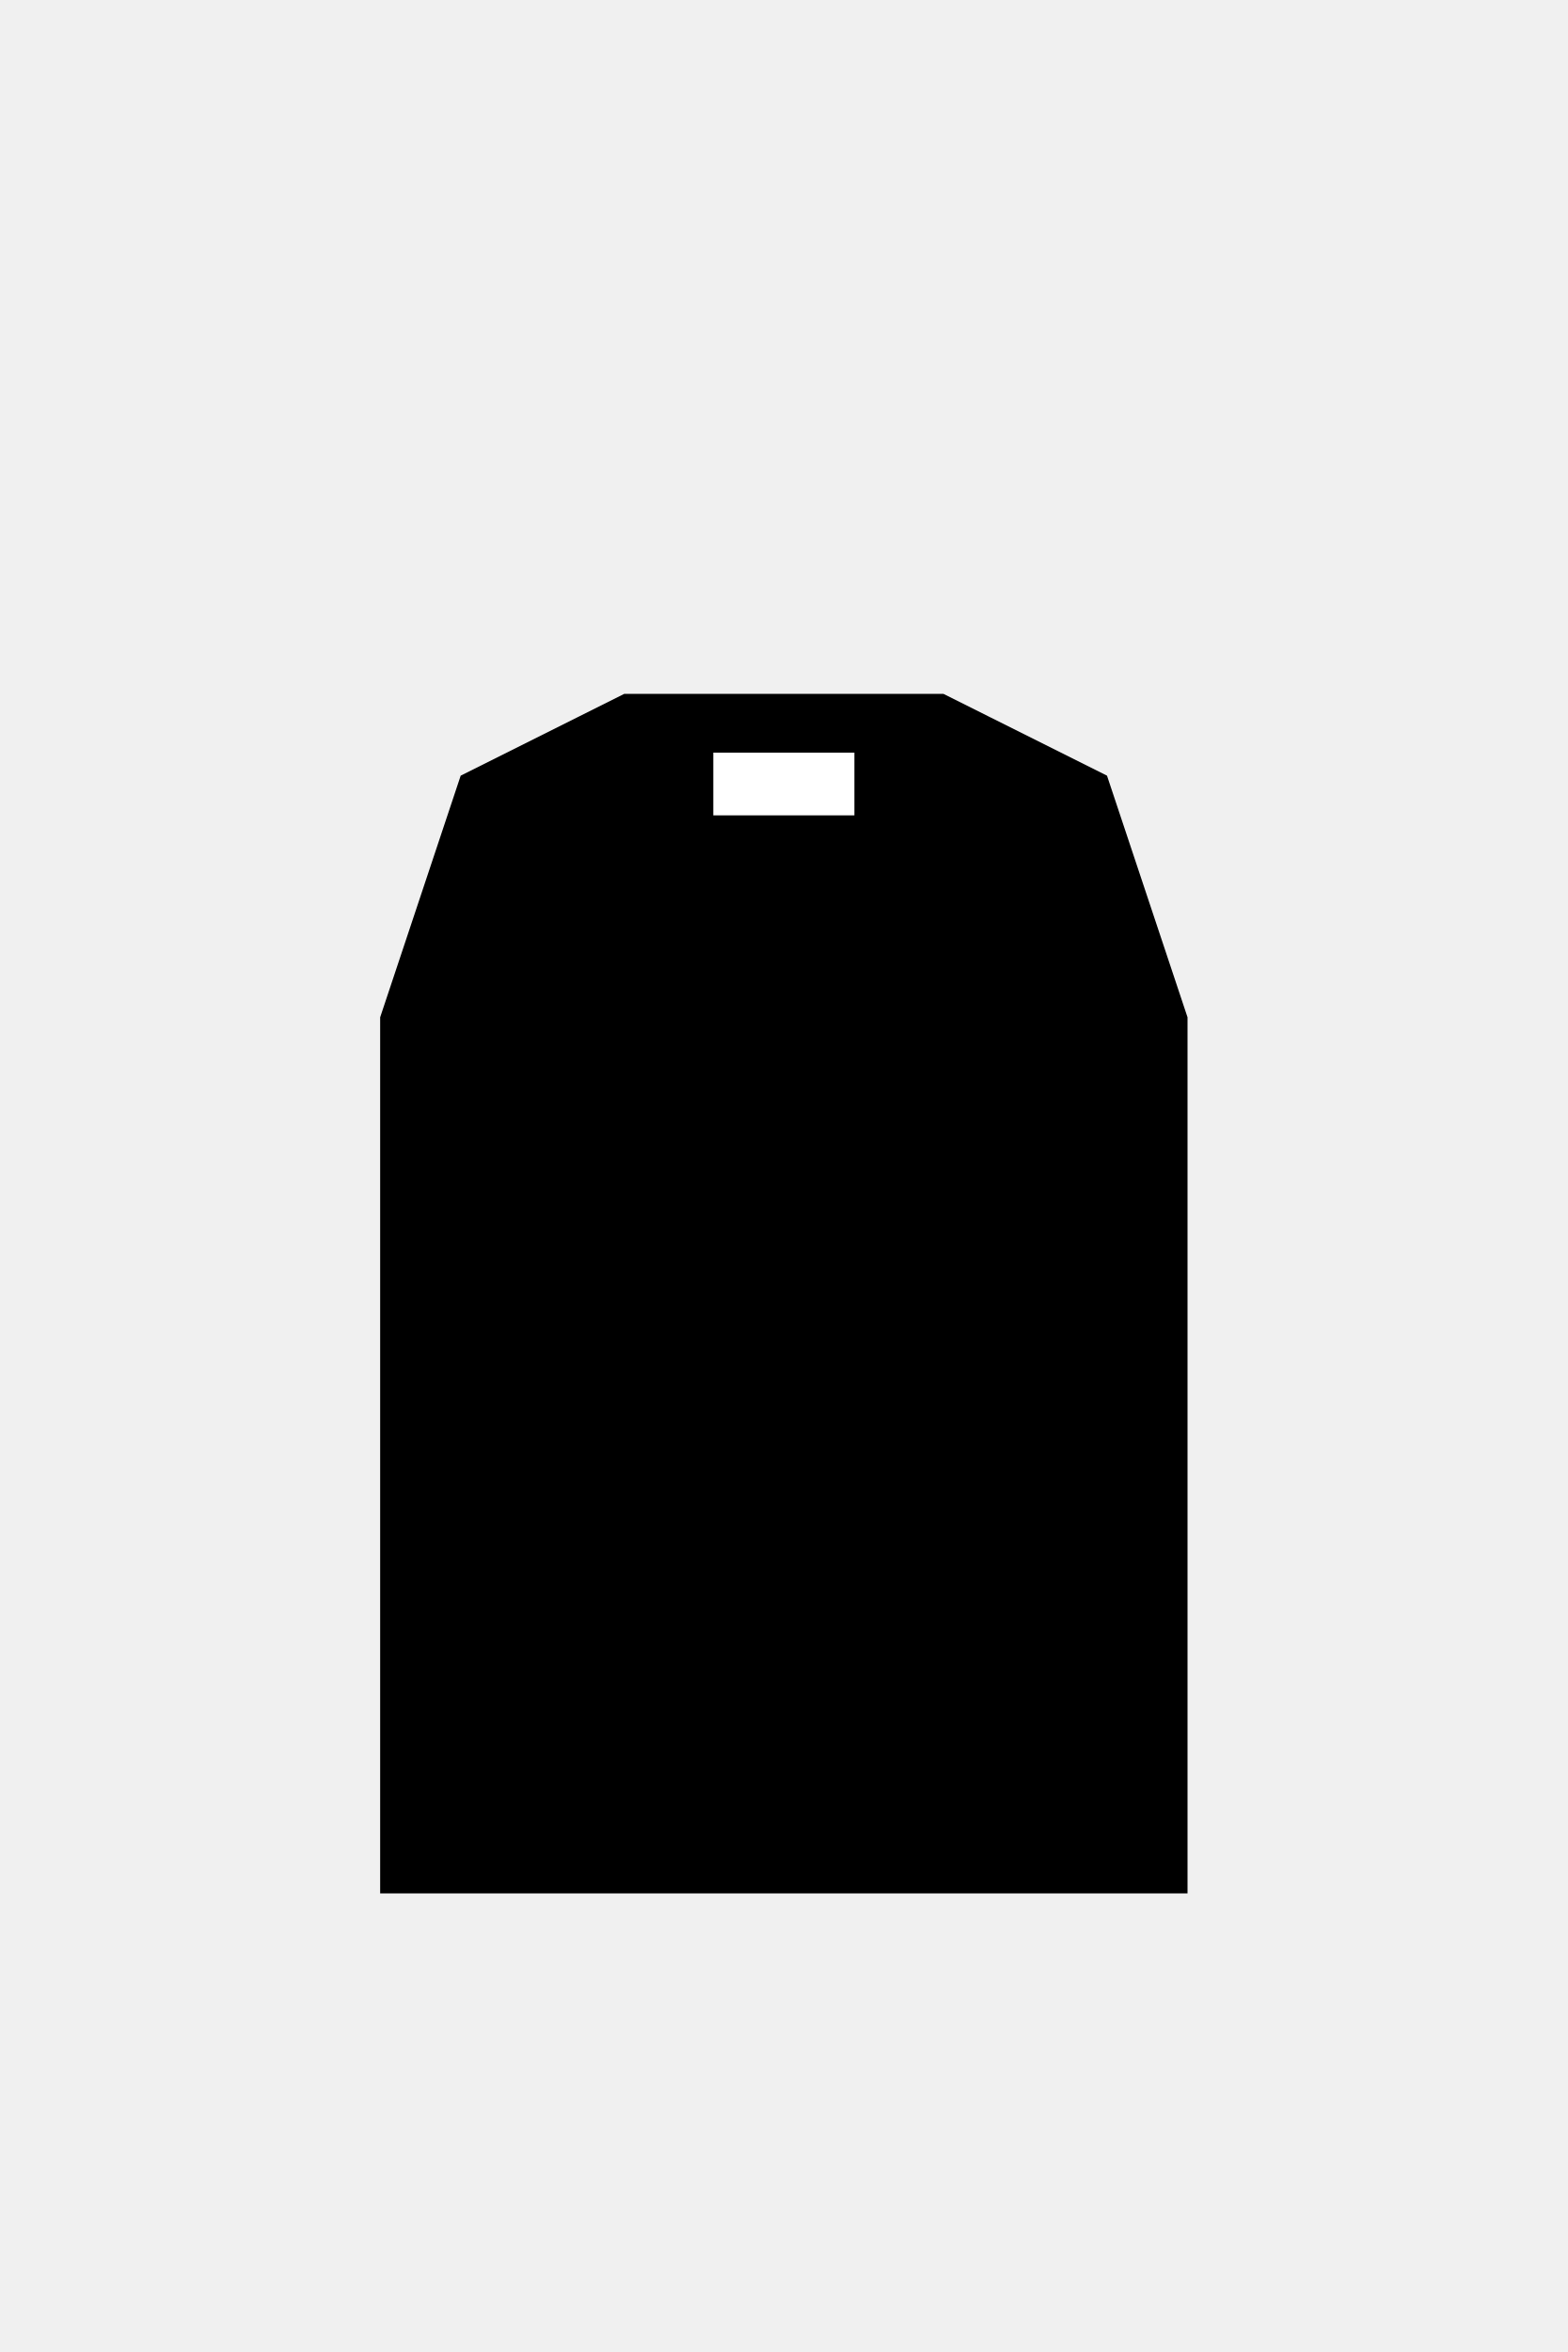
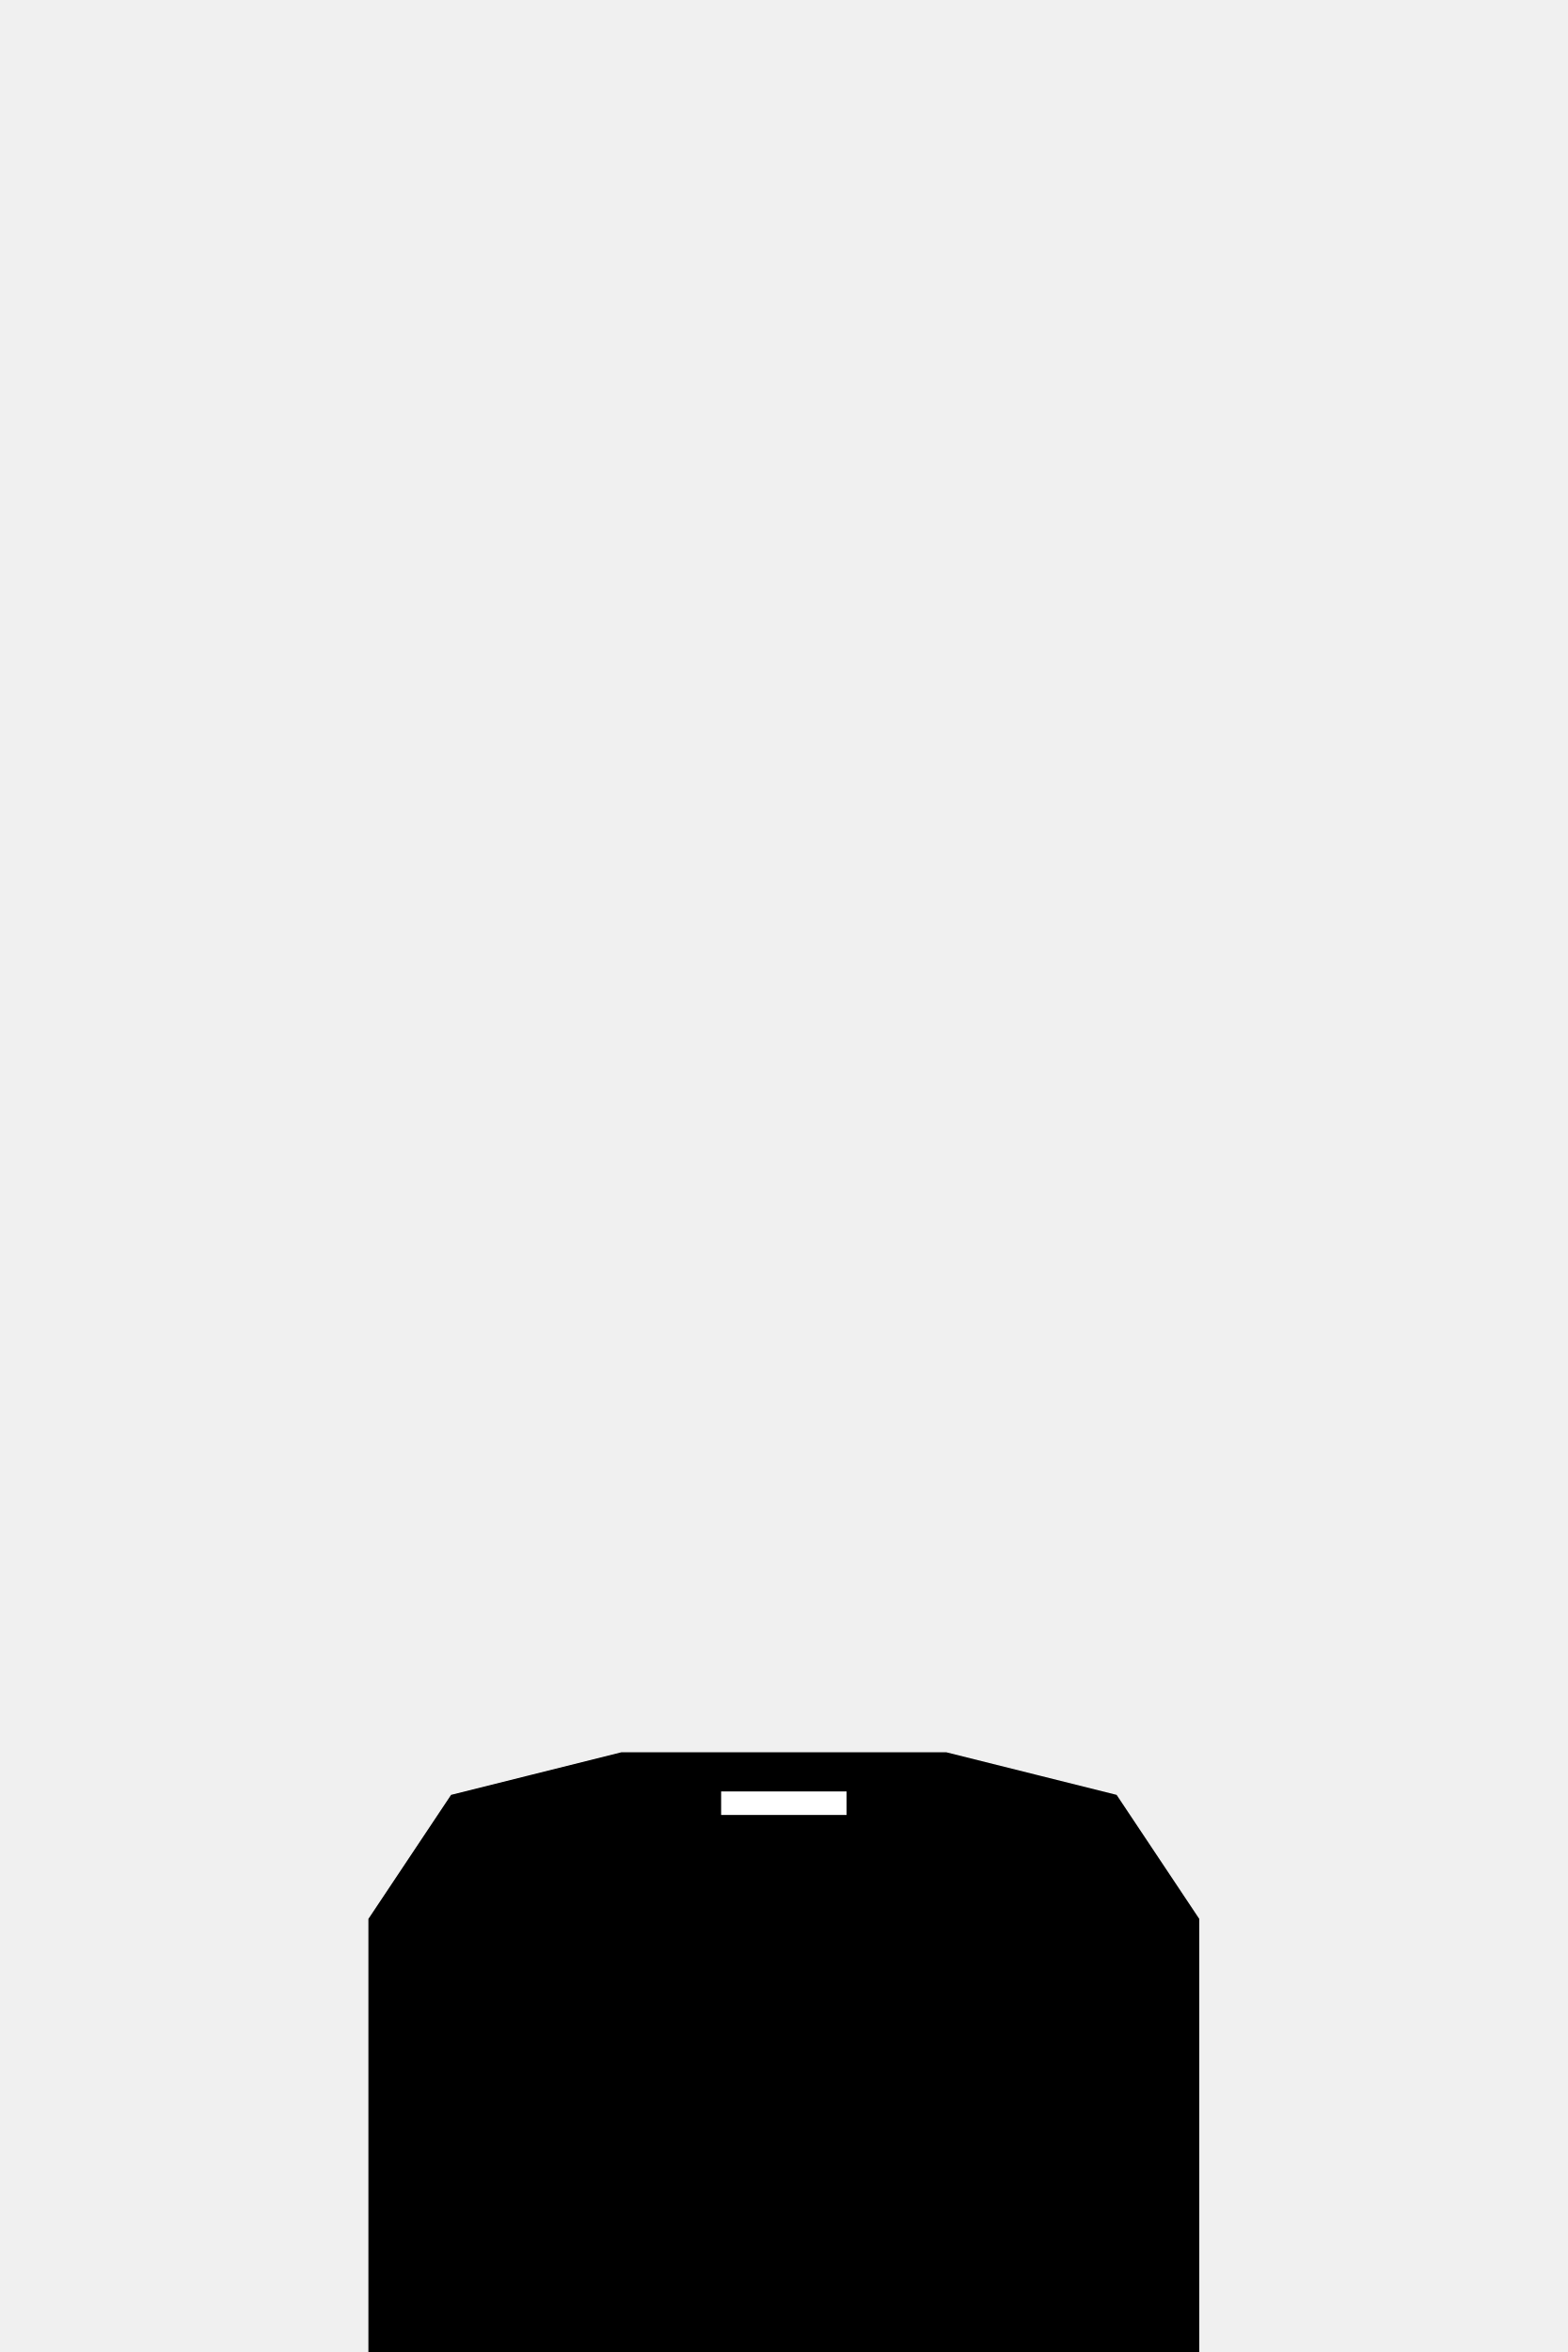
<svg xmlns="http://www.w3.org/2000/svg" viewBox="0 0 400 600" width="400" height="600">
-   <path d="M120 200 L160 180 L240 180 L280 200 L300 260 L300 480 L100 480 L100 260 Z" fill="$[primary]" stroke="#000" stroke-width="6" />
-   <path d="M120 210 L140 210 L140 240 L120 240 Z" fill="$[secondary]" stroke="#000" stroke-width="4" />
-   <path d="M280 210 L260 210 L260 240 L280 240 Z" fill="$[secondary]" stroke="#000" stroke-width="4" />
-   <path d="M180 190 L220 190 L220 210 L180 210 Z" fill="#fff" stroke="#000" stroke-width="4" />
+   <g transform="scale(1 0.5)">
+     <g transform="translate(0 720)">
+       <path d="M120 200 L160 180 L240 180 L280 200 L300 260 L300 480 L100 480 L100 260 Z" fill="$[primary]" stroke="#000" stroke-width="12" />
+       <path d="M120 210 L140 210 L140 240 L120 240 Z" fill="$[secondary]" stroke="#000" stroke-width="8" />
+       <path d="M280 210 L260 210 L260 240 L280 240 Z" fill="$[secondary]" stroke="#000" stroke-width="8" />
+       <path d="M180 190 L220 190 L220 210 L180 210 Z" fill="#fff" stroke="#000" stroke-width="8" />
+     </g>
+   </g>
</svg>
